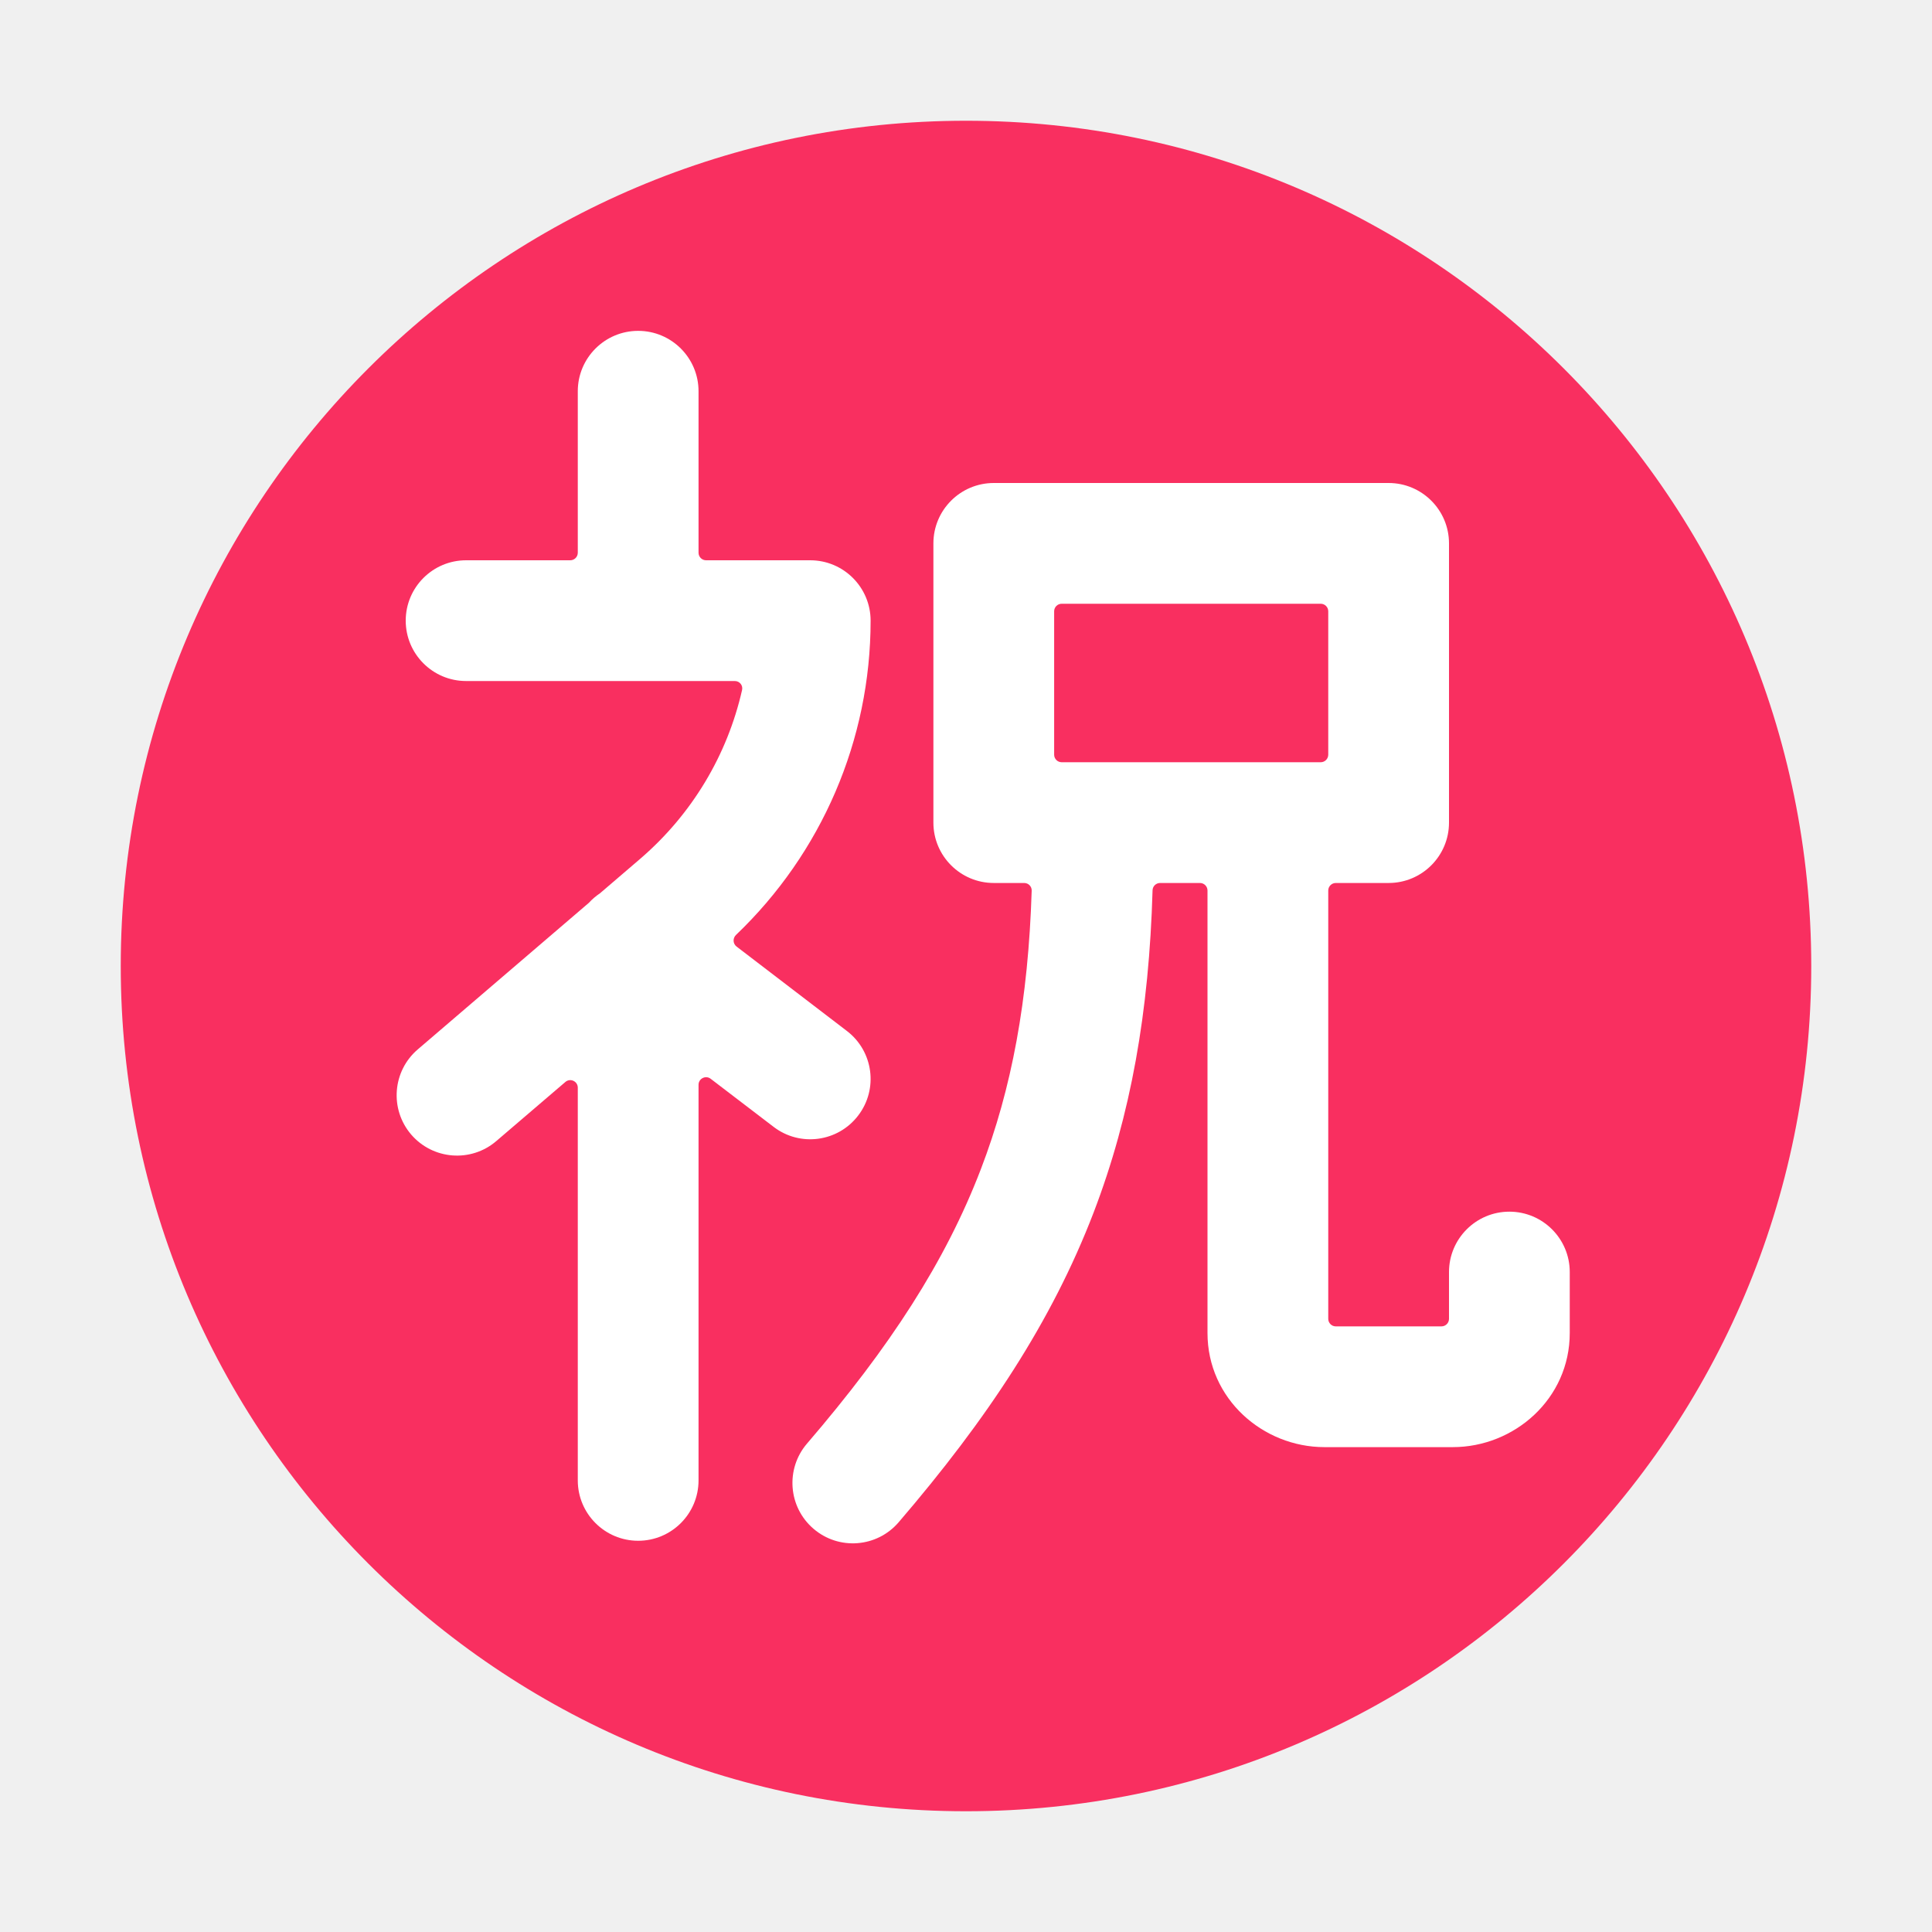
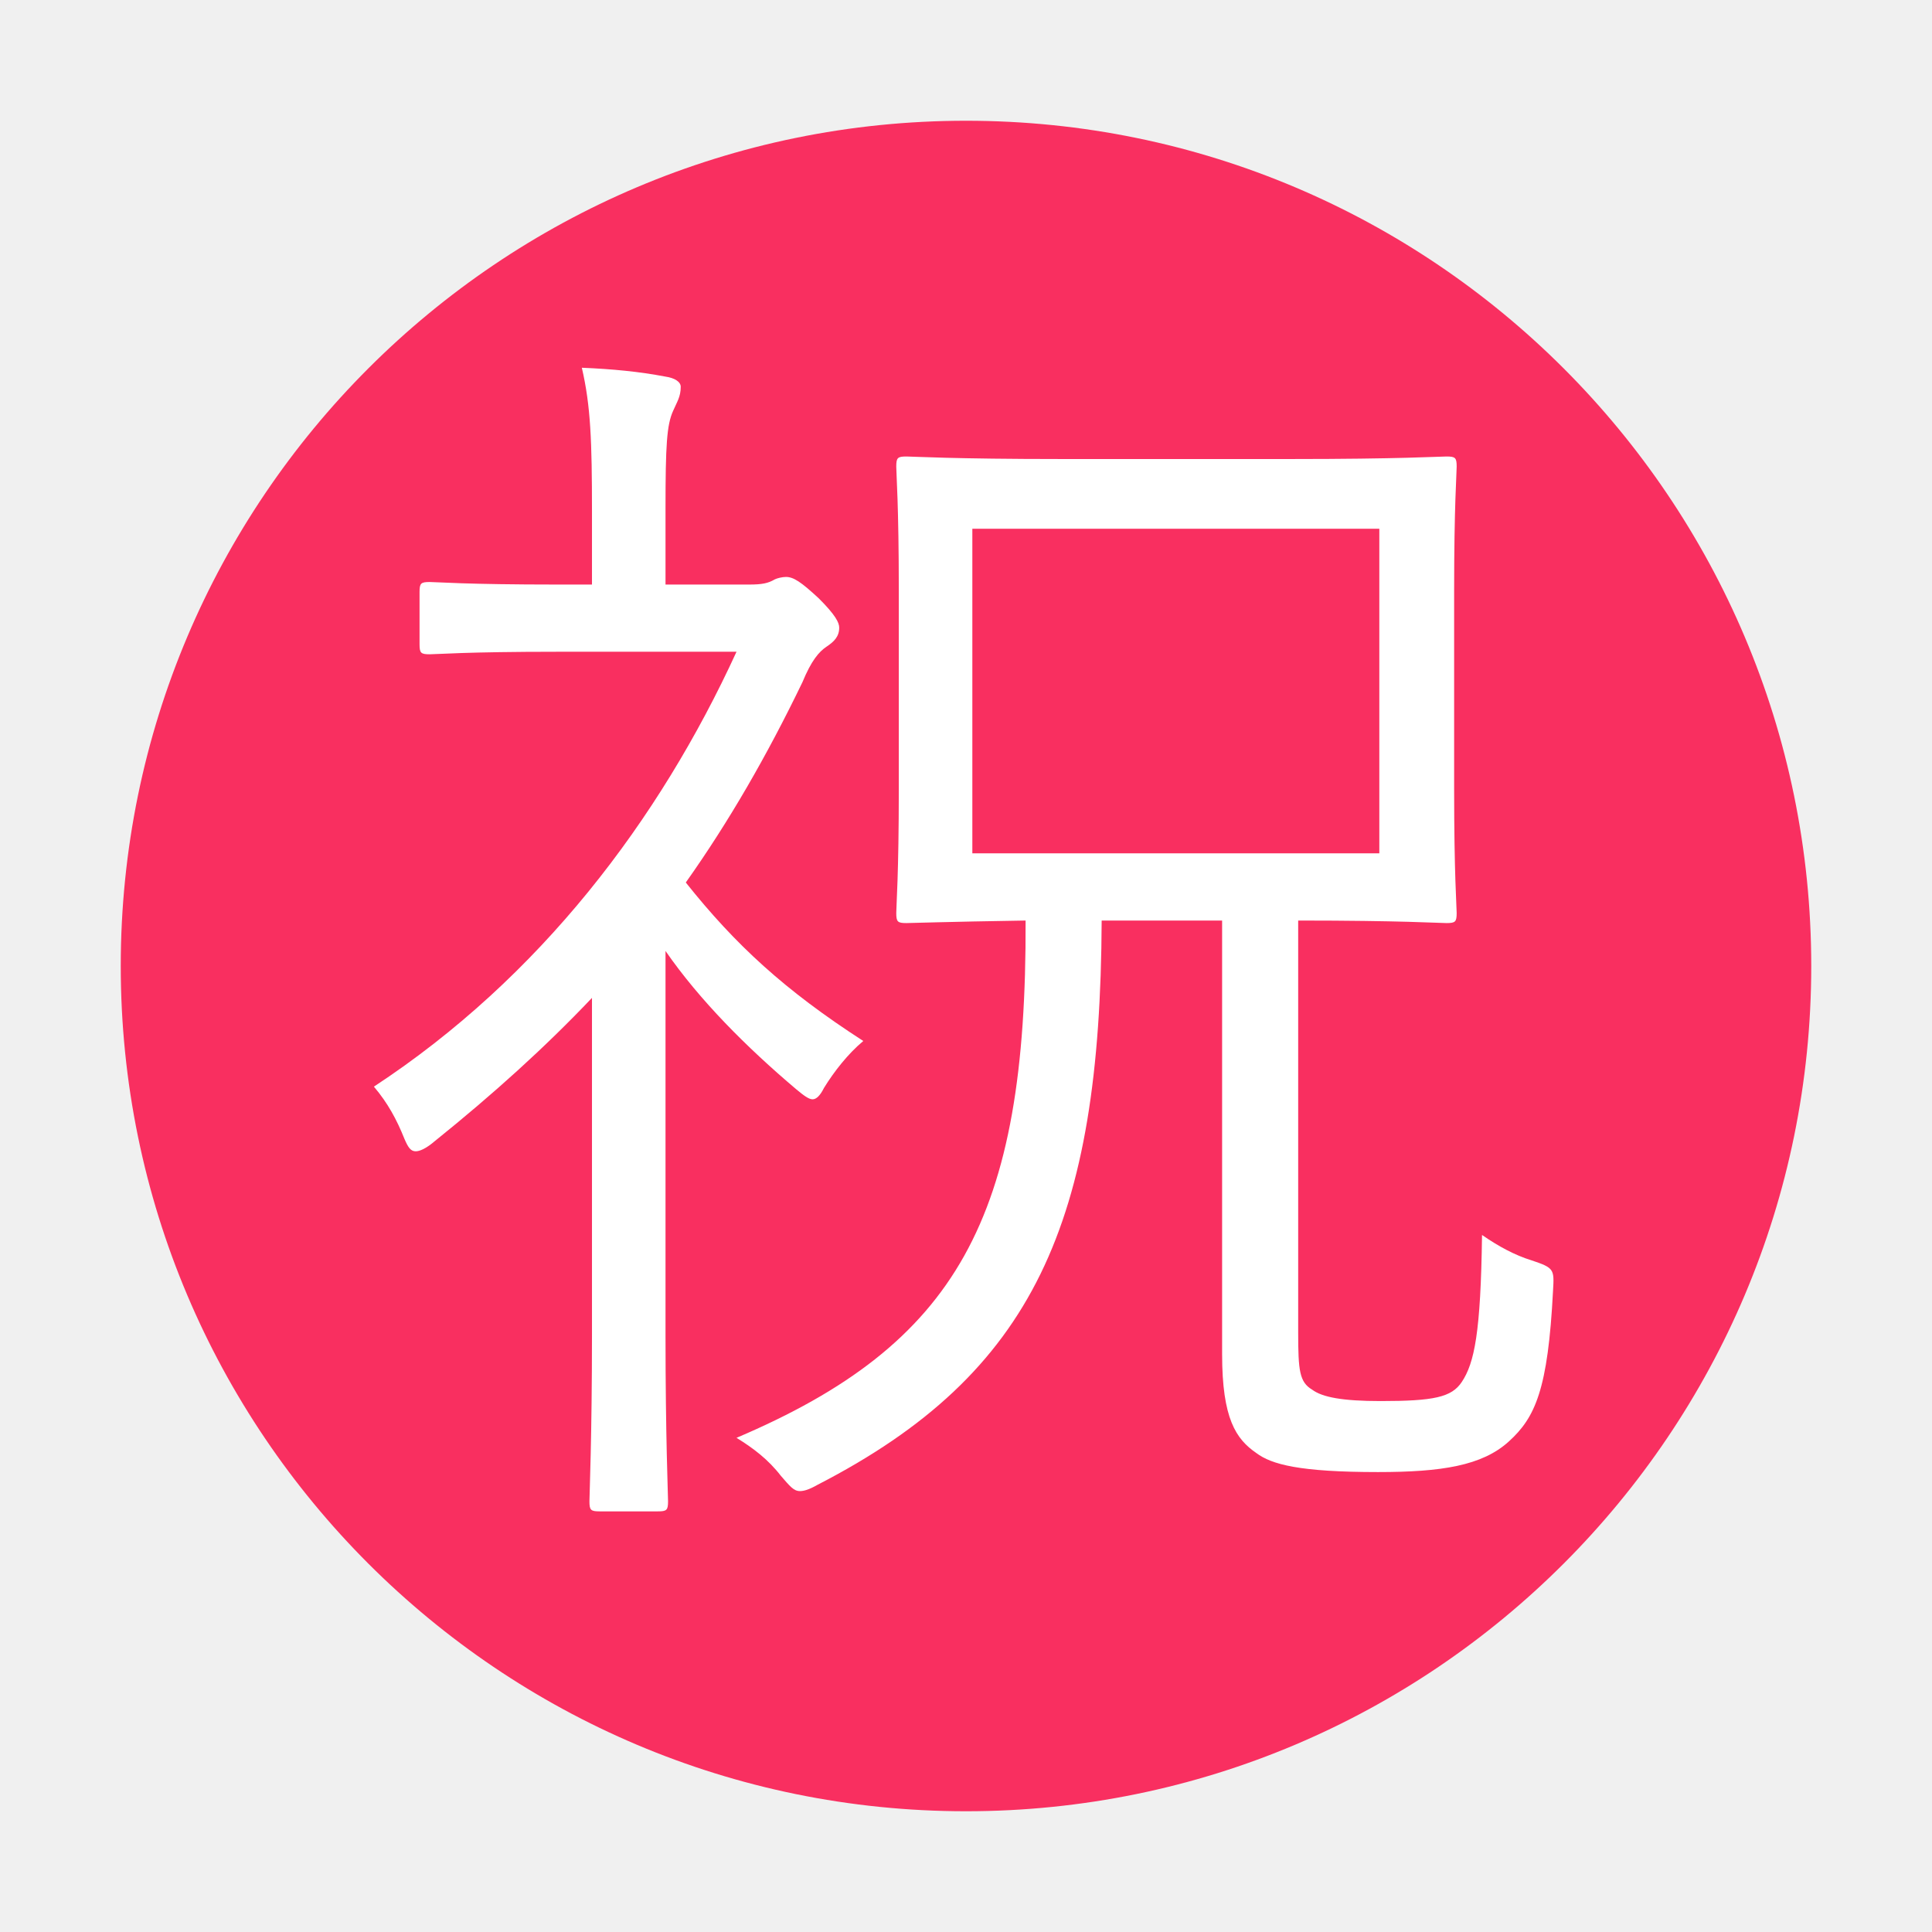
<svg xmlns="http://www.w3.org/2000/svg" viewBox="0 0 32 32" fill="none">
  <path d="M16 30C8.27 30 2 23.73 2 16C2 8.27 8.27 2 16 2C23.73 2 30 8.27 30 16C30 23.73 23.73 30 16 30Z" fill="#F92F60" />
-   <path d="M11.57 6.48C11.57 5.928 11.122 5.48 10.57 5.48C10.018 5.48 9.57 5.928 9.57 6.48V9.155C9.57 9.224 9.514 9.28 9.445 9.28H7.72C7.168 9.28 6.72 9.728 6.72 10.28C6.72 10.832 7.168 11.28 7.72 11.28H12.171C12.25 11.28 12.309 11.352 12.291 11.429C12.047 12.505 11.463 13.485 10.608 14.221L10.607 14.222L9.936 14.797C9.87 14.841 9.809 14.893 9.753 14.954L6.92 17.381C6.5 17.74 6.451 18.371 6.81 18.791C7.17 19.21 7.801 19.259 8.22 18.9L9.364 17.921C9.445 17.851 9.57 17.909 9.57 18.015V24.52C9.57 25.072 10.018 25.52 10.57 25.52C11.122 25.52 11.57 25.072 11.57 24.52V17.967C11.57 17.864 11.689 17.805 11.771 17.868L12.813 18.664C13.251 19 13.879 18.916 14.214 18.477C14.55 18.039 14.466 17.411 14.027 17.076L12.2 15.678C12.138 15.631 12.134 15.54 12.19 15.486C13.608 14.131 14.42 12.258 14.42 10.28C14.42 9.728 13.972 9.28 13.42 9.28H11.695C11.626 9.28 11.57 9.224 11.57 9.155V6.48Z" fill="white" />
-   <path d="M16.46 8C15.908 8 15.46 8.448 15.46 9V13.625C15.46 14.177 15.908 14.625 16.46 14.625H16.964C17.034 14.625 17.091 14.683 17.088 14.753C17.031 16.562 16.759 18.029 16.245 19.368C15.661 20.891 14.742 22.309 13.366 23.911C13.007 24.33 13.055 24.962 13.474 25.321C13.893 25.681 14.524 25.633 14.884 25.214C16.352 23.503 17.42 21.89 18.113 20.085C18.731 18.473 19.032 16.756 19.09 14.747C19.091 14.679 19.147 14.625 19.215 14.625H19.875C19.944 14.625 20 14.681 20 14.75V22.079C20 23.169 20.918 23.969 21.937 23.969H24.063C25.082 23.969 26 23.169 26 22.079V21.069C26 20.517 25.552 20.069 25 20.069C24.448 20.069 24 20.517 24 21.069V21.844C24 21.913 23.944 21.969 23.875 21.969H22.125C22.056 21.969 22 21.913 22 21.844V14.75C22 14.681 22.056 14.625 22.125 14.625H23C23.552 14.625 24 14.177 24 13.625V9C24 8.448 23.552 8 23 8H16.46ZM17.585 12.625C17.516 12.625 17.46 12.569 17.46 12.5V10.125C17.46 10.056 17.516 10 17.585 10H21.875C21.944 10 22 10.056 22 10.125V12.5C22 12.569 21.944 12.625 21.875 12.625H17.585Z" fill="white" />
+   <path d="M21.502 15.247V22.072C21.502 22.702 21.523 22.891 21.733 23.017C21.901 23.143 22.237 23.206 22.867 23.206C23.749 23.206 24.043 23.143 24.211 22.891C24.421 22.576 24.526 22.072 24.547 20.455C24.82 20.644 25.093 20.791 25.366 20.875C25.744 21.001 25.744 21.022 25.723 21.379C25.639 23.017 25.429 23.479 24.988 23.878C24.547 24.277 23.875 24.382 22.825 24.382C21.523 24.382 21.061 24.256 20.809 24.067C20.473 23.836 20.242 23.5 20.242 22.429V15.247H18.247C18.226 20.245 17.134 22.744 13.543 24.592C13.396 24.676 13.312 24.697 13.249 24.697C13.144 24.697 13.081 24.613 12.934 24.445C12.724 24.172 12.472 23.983 12.199 23.815C15.853 22.261 17.008 20.182 16.987 15.247C15.643 15.268 15.097 15.289 15.013 15.289C14.866 15.289 14.845 15.268 14.845 15.121C14.845 14.995 14.887 14.491 14.887 13.063V9.787C14.887 8.359 14.845 7.855 14.845 7.729C14.845 7.582 14.866 7.561 15.013 7.561C15.118 7.561 15.769 7.603 17.596 7.603H21.376C23.203 7.603 23.833 7.561 23.959 7.561C24.106 7.561 24.127 7.582 24.127 7.729C24.127 7.855 24.085 8.359 24.085 9.787V13.063C24.085 14.491 24.127 15.016 24.127 15.121C24.127 15.268 24.106 15.289 23.959 15.289C23.833 15.289 23.224 15.247 21.502 15.247ZM22.846 14.134V8.758H16.105V14.134H22.846ZM11.023 9.682H12.409C12.619 9.682 12.724 9.661 12.829 9.598C12.871 9.577 12.955 9.556 13.018 9.556C13.144 9.556 13.27 9.64 13.564 9.913C13.837 10.186 13.9 10.312 13.9 10.396C13.9 10.543 13.816 10.627 13.69 10.711C13.564 10.795 13.438 10.942 13.291 11.299C12.703 12.517 12.073 13.609 11.359 14.617C12.178 15.646 12.997 16.402 14.299 17.242C14.047 17.452 13.816 17.746 13.648 18.019C13.585 18.145 13.522 18.208 13.459 18.208C13.396 18.208 13.312 18.145 13.186 18.04C12.367 17.347 11.59 16.57 11.023 15.751V22.114C11.023 23.794 11.065 24.76 11.065 24.865C11.065 25.012 11.044 25.033 10.897 25.033H9.931C9.784 25.033 9.763 25.012 9.763 24.865C9.763 24.76 9.805 23.794 9.805 22.114V16.528C9.028 17.347 8.167 18.124 7.201 18.901C7.054 19.027 6.949 19.069 6.886 19.069C6.802 19.069 6.76 19.006 6.697 18.859C6.571 18.544 6.424 18.271 6.193 17.998C8.944 16.192 10.918 13.588 12.199 10.795H9.238C7.705 10.795 7.243 10.837 7.117 10.837C6.97 10.837 6.949 10.816 6.949 10.669V9.808C6.949 9.661 6.97 9.64 7.117 9.64C7.243 9.64 7.705 9.682 9.238 9.682H9.805V8.464C9.805 7.309 9.784 6.721 9.637 6.091C10.141 6.112 10.582 6.154 11.023 6.238C11.17 6.259 11.275 6.322 11.275 6.406C11.275 6.574 11.212 6.658 11.149 6.805C11.044 7.036 11.023 7.372 11.023 8.422V9.682Z" fill="white" />
</svg>
